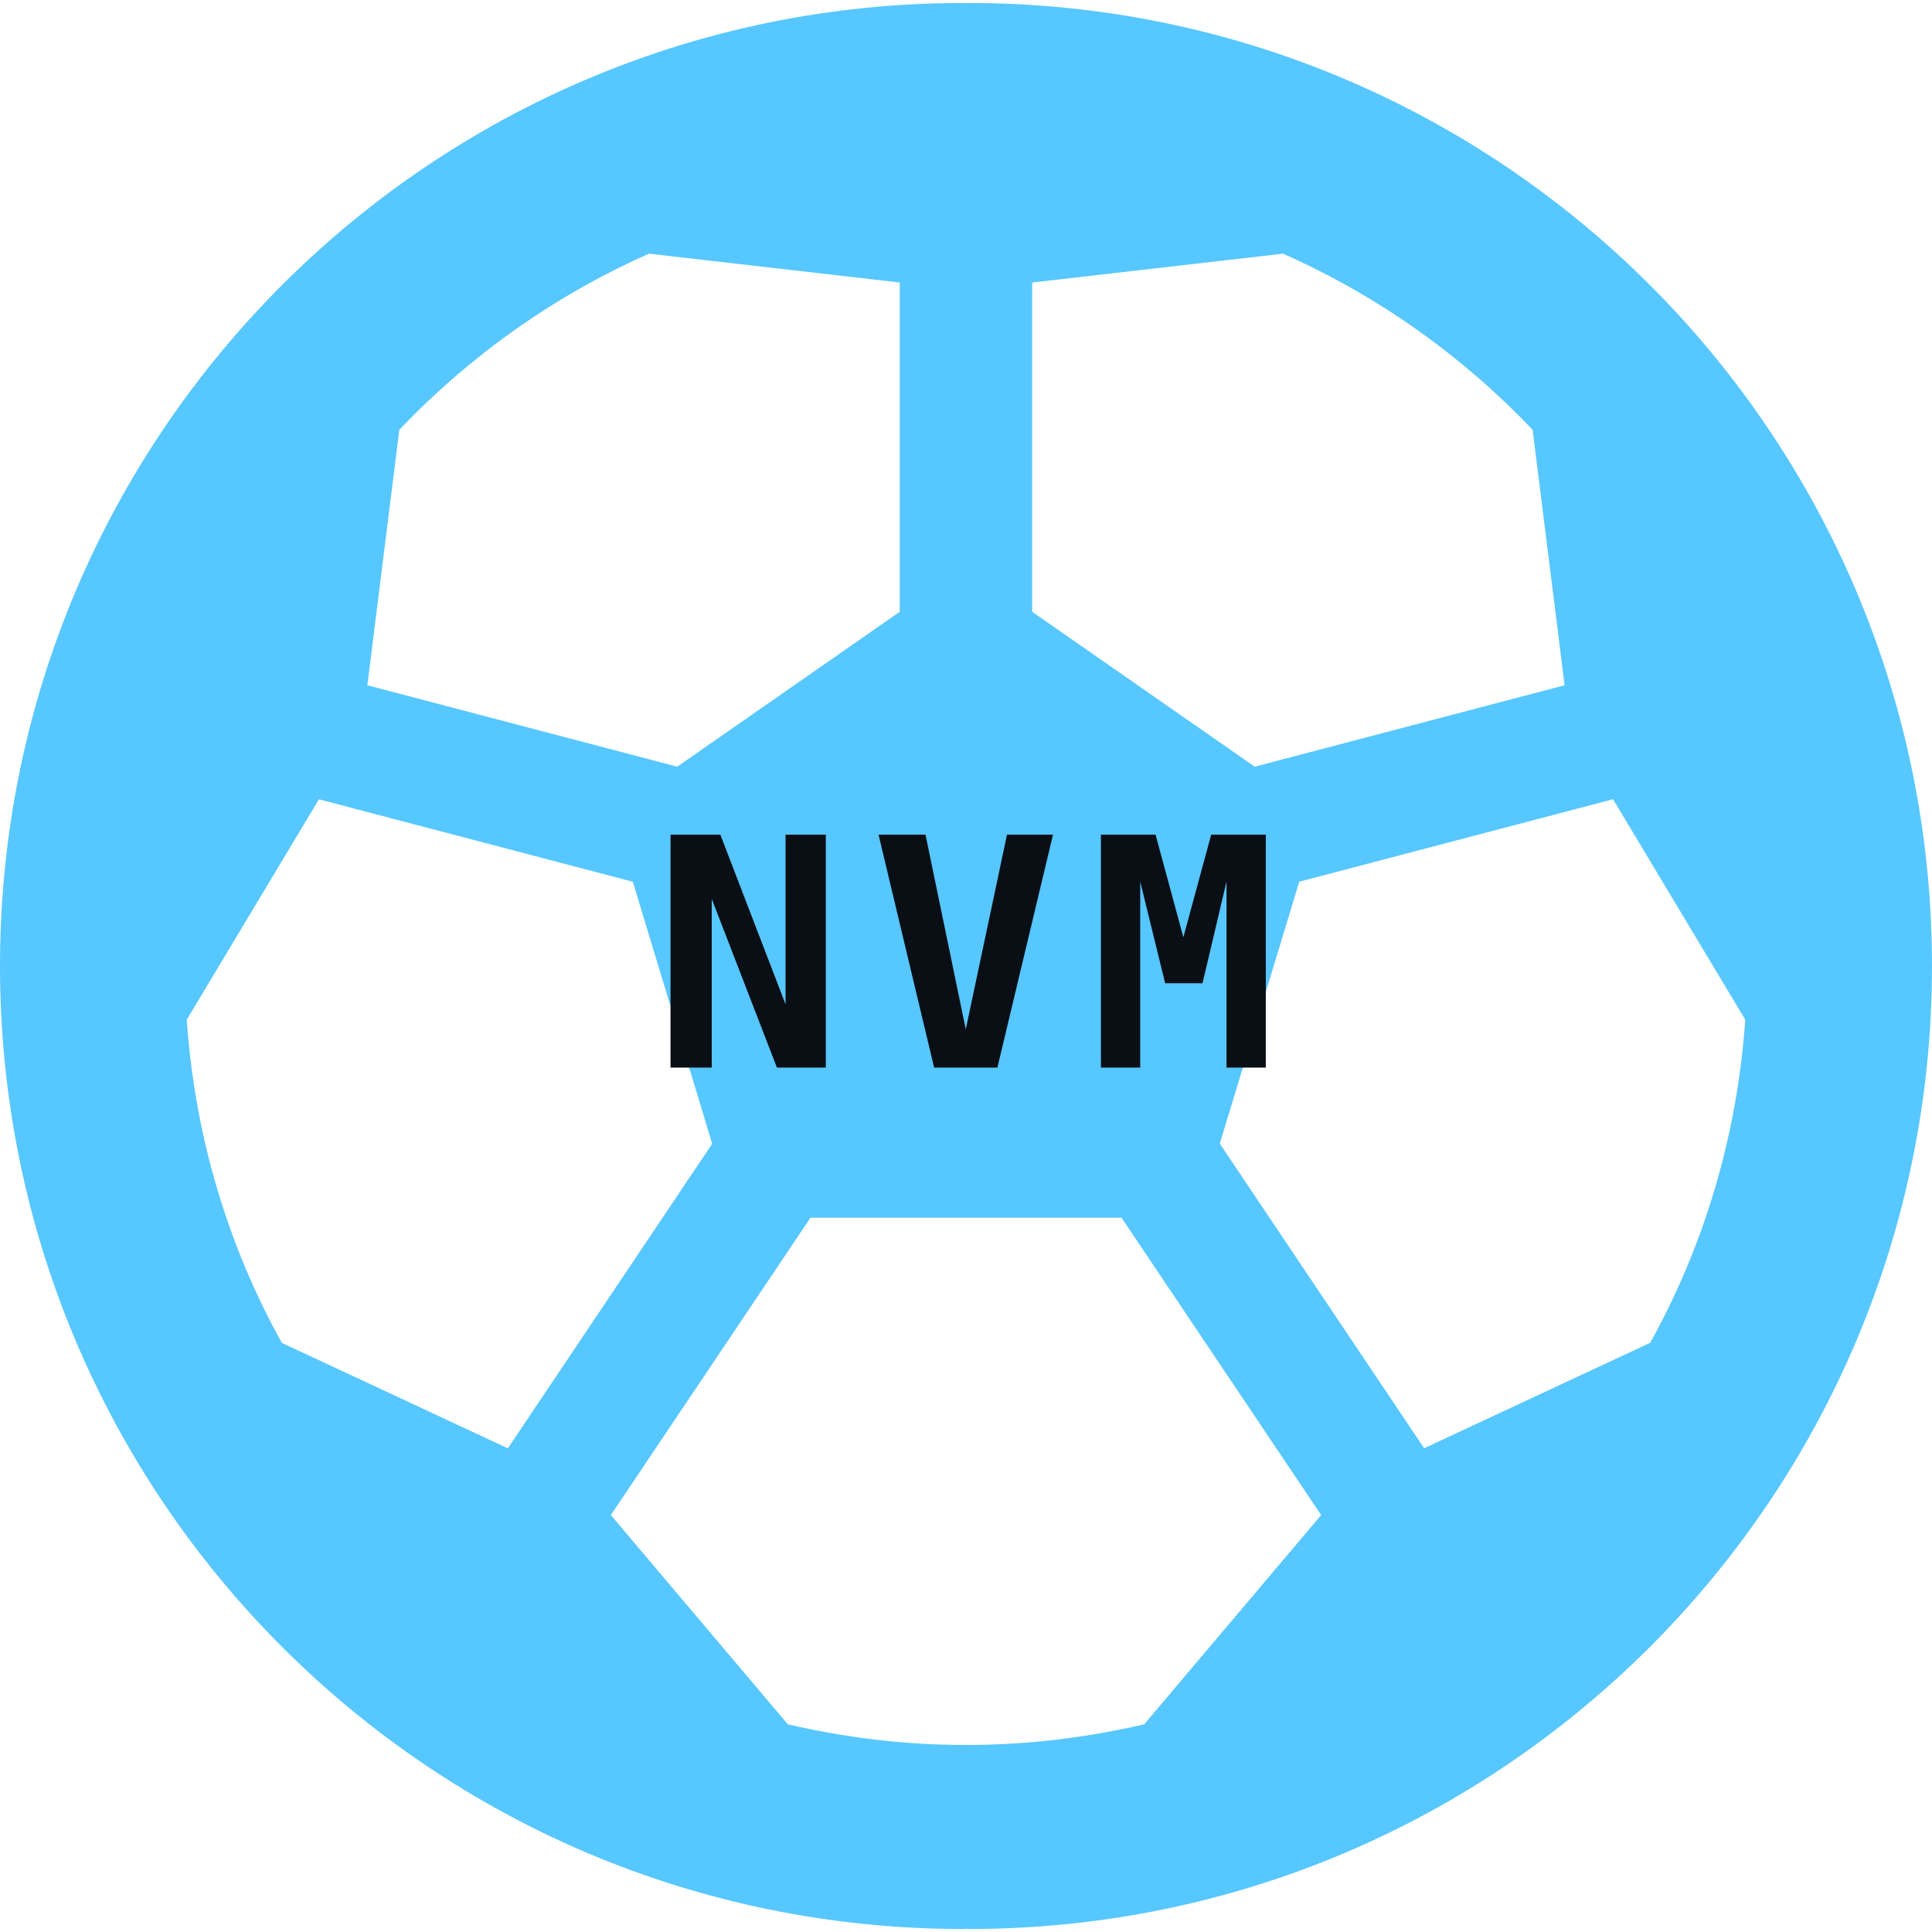
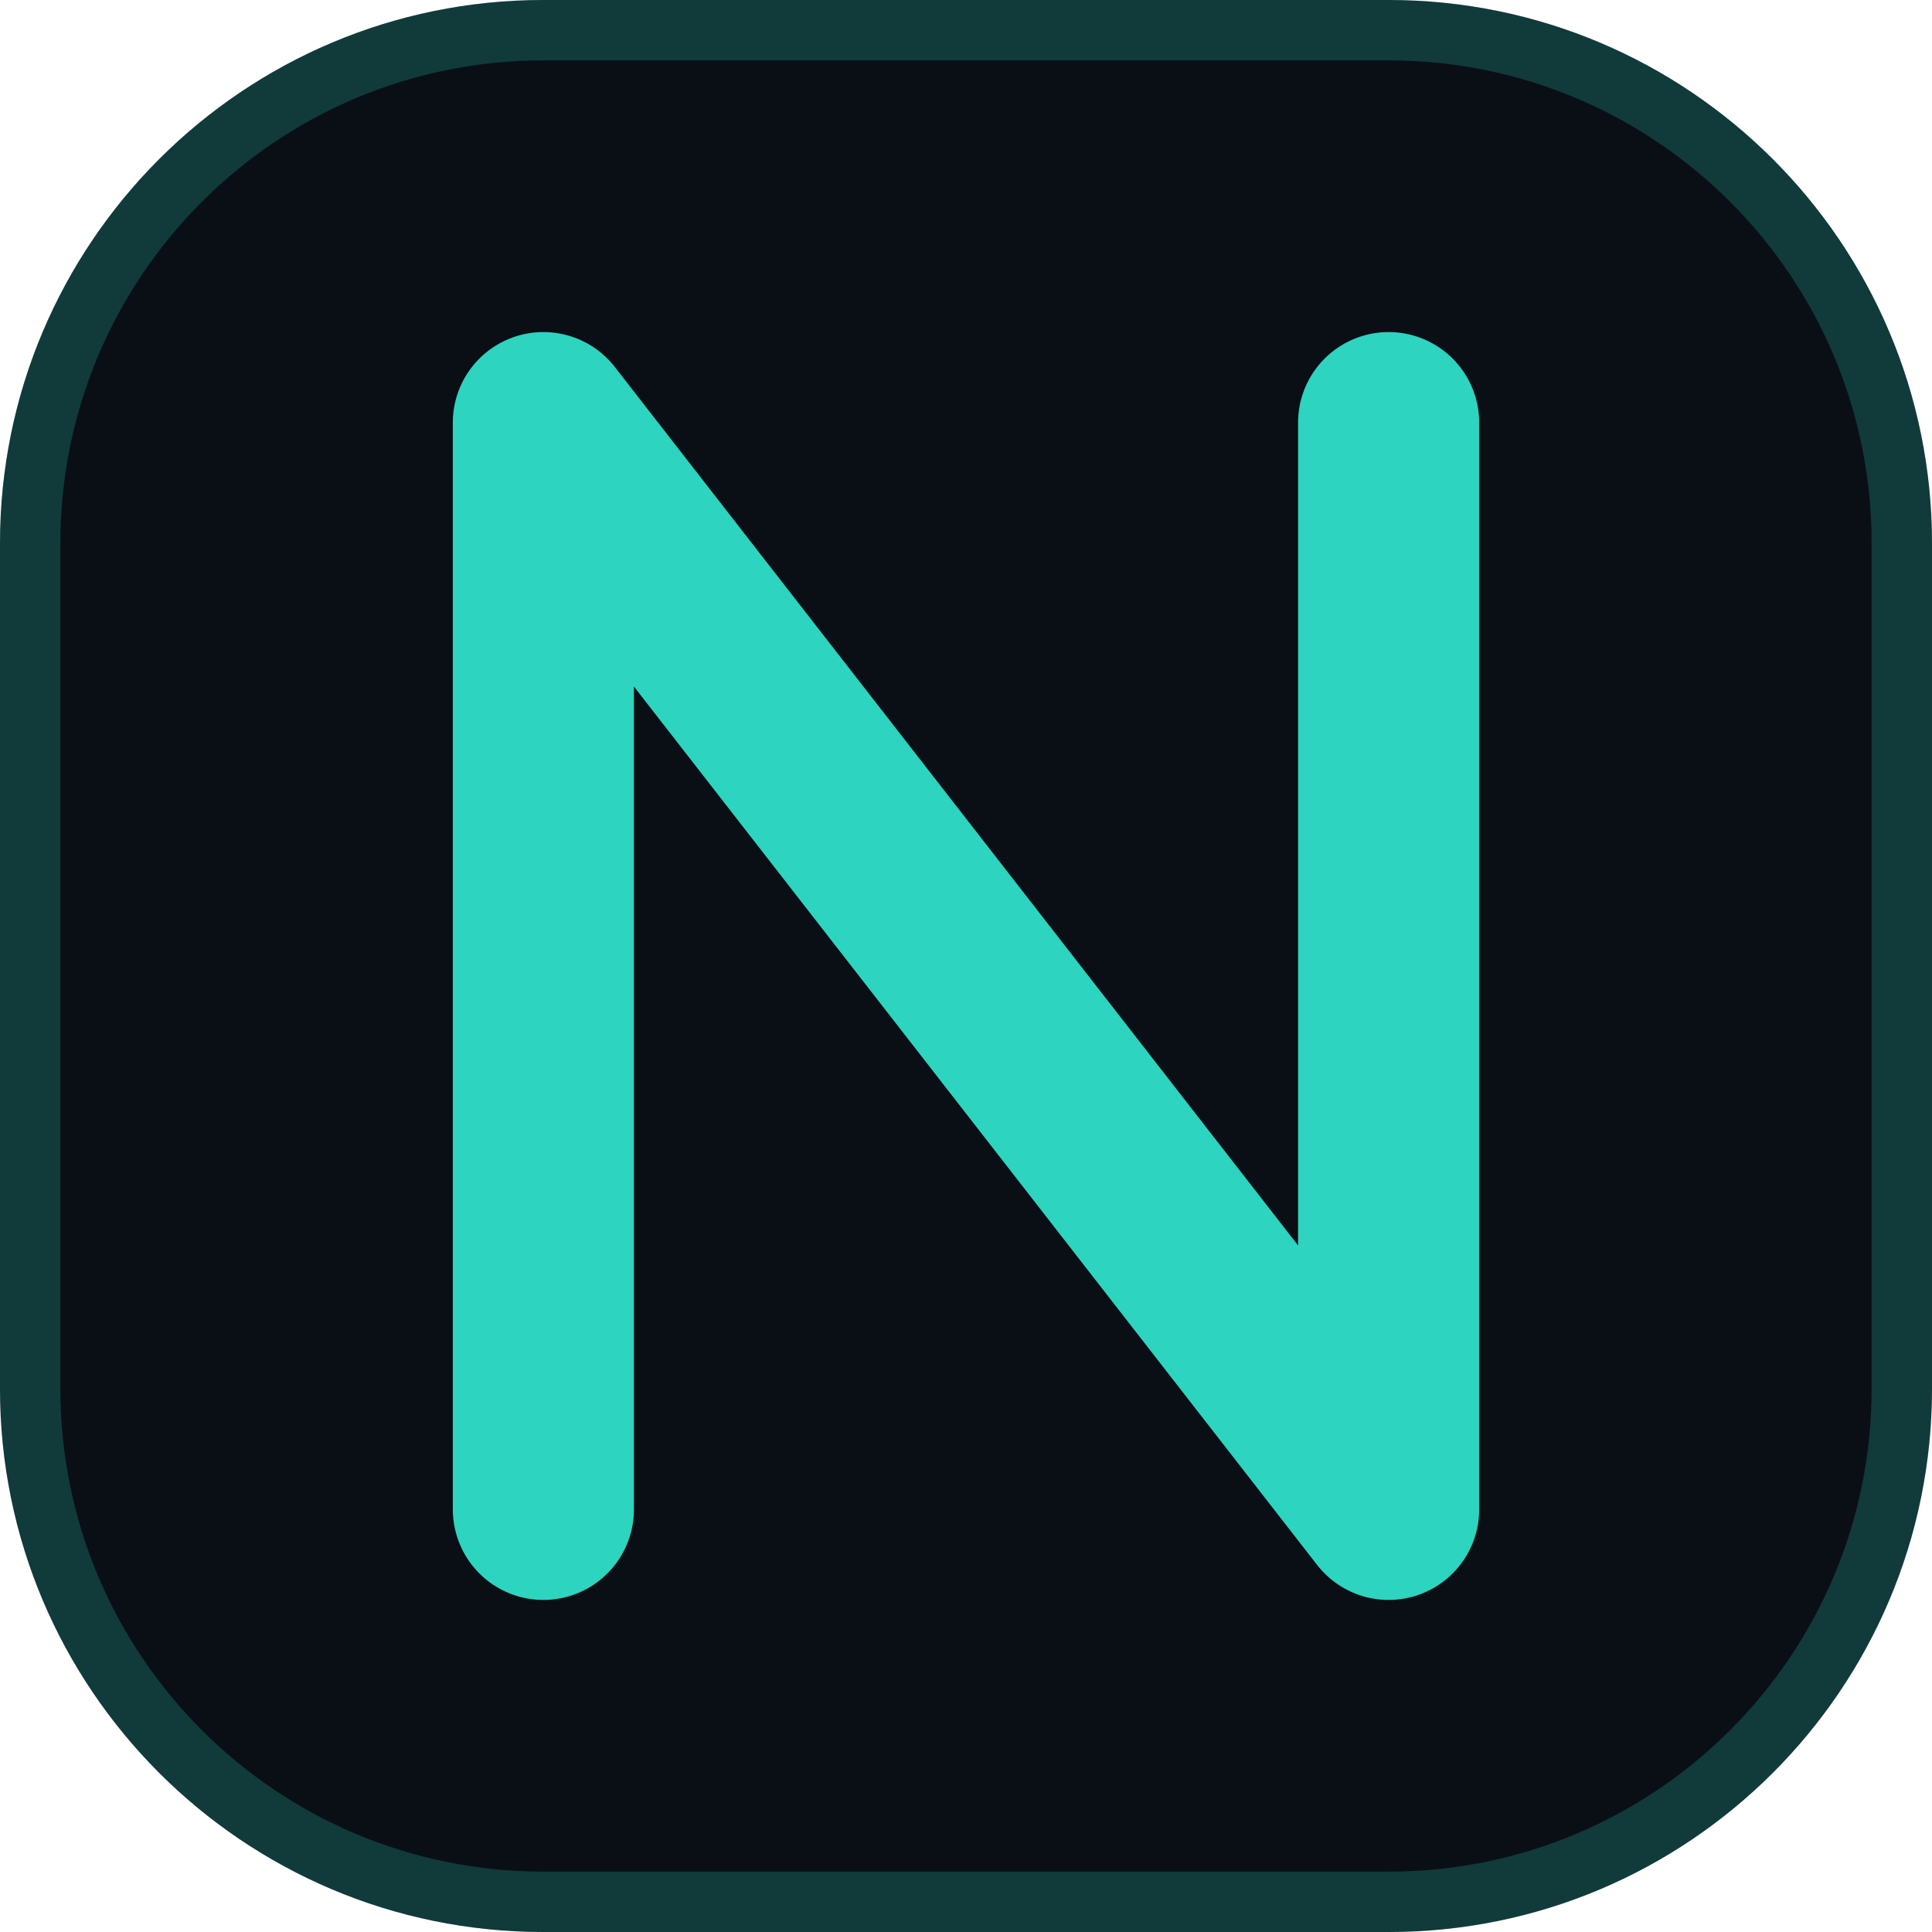
- <svg xmlns="http://www.w3.org/2000/svg" viewBox="0 0 31.492 31.492" width="32" height="32" role="img" aria-label="NVM Soccer Ball Logo">
-   <path fill="#57c7ff" d="M15.796,0.049c-0.017,0-0.033,0.002-0.05,0.003c-0.017,0-0.033-0.003-0.05-0.003C7.028,0.049,0,7.076,0,15.745 s7.028,15.698,15.696,15.698c0.017,0,0.033-0.002,0.05-0.004c0.017,0,0.033,0.004,0.05,0.004c8.668,0,15.696-7.028,15.696-15.697 S24.464,0.049,15.796,0.049z M16.826,4.605l4.087-0.47c1.543,0.683,2.922,1.665,4.069,2.871l0.521,4.164l-5.051,1.327l-3.627-2.525 V4.605z M6.509,7.006c1.148-1.206,2.527-2.188,4.07-2.871l4.087,0.47v5.367l-3.627,2.525L5.988,11.17L6.509,7.006z M4.594,21.889 c-0.878-1.58-1.418-3.365-1.55-5.267l2.155-3.593l5.116,1.344l1.294,4.27l-3.331,4.965L4.594,21.889z M18.65,28.107 c-0.92,0.212-1.872,0.334-2.854,0.336c-0.017,0-0.033-0.002-0.05-0.002s-0.033,0.002-0.05,0.002 c-0.983-0.002-1.935-0.124-2.854-0.336l-2.885-3.411l3.254-4.847h2.535h2.535l3.254,4.847L18.65,28.107z M23.214,23.607 l-3.331-4.965l1.295-4.27l5.115-1.344l2.155,3.593c-0.132,1.901-0.673,3.687-1.55,5.267L23.214,23.607z" />
-   <text x="15.746" y="17.4" text-anchor="middle" fill="#0a0f16" font-family="monospace" font-size="5.2" font-weight="900" letter-spacing="0.08em">
-     NVM
-   </text>
+ <svg xmlns="http://www.w3.org/2000/svg" viewBox="0 0 32 32" width="32" height="32" role="img" aria-label="N">
+   <rect width="32" height="32" rx="9" fill="#0a0f16" />
+   <rect x="0.5" y="0.5" width="31" height="31" rx="8.5" fill="none" stroke="#2dd4bf" stroke-opacity="0.22" stroke-width="1" />
+   <path fill="none" stroke="#2dd4bf" stroke-width="3" stroke-linecap="round" stroke-linejoin="round" d="M 9 25 V 7 M 9 7 L 23 25 M 23 7 V 25" />
</svg>
